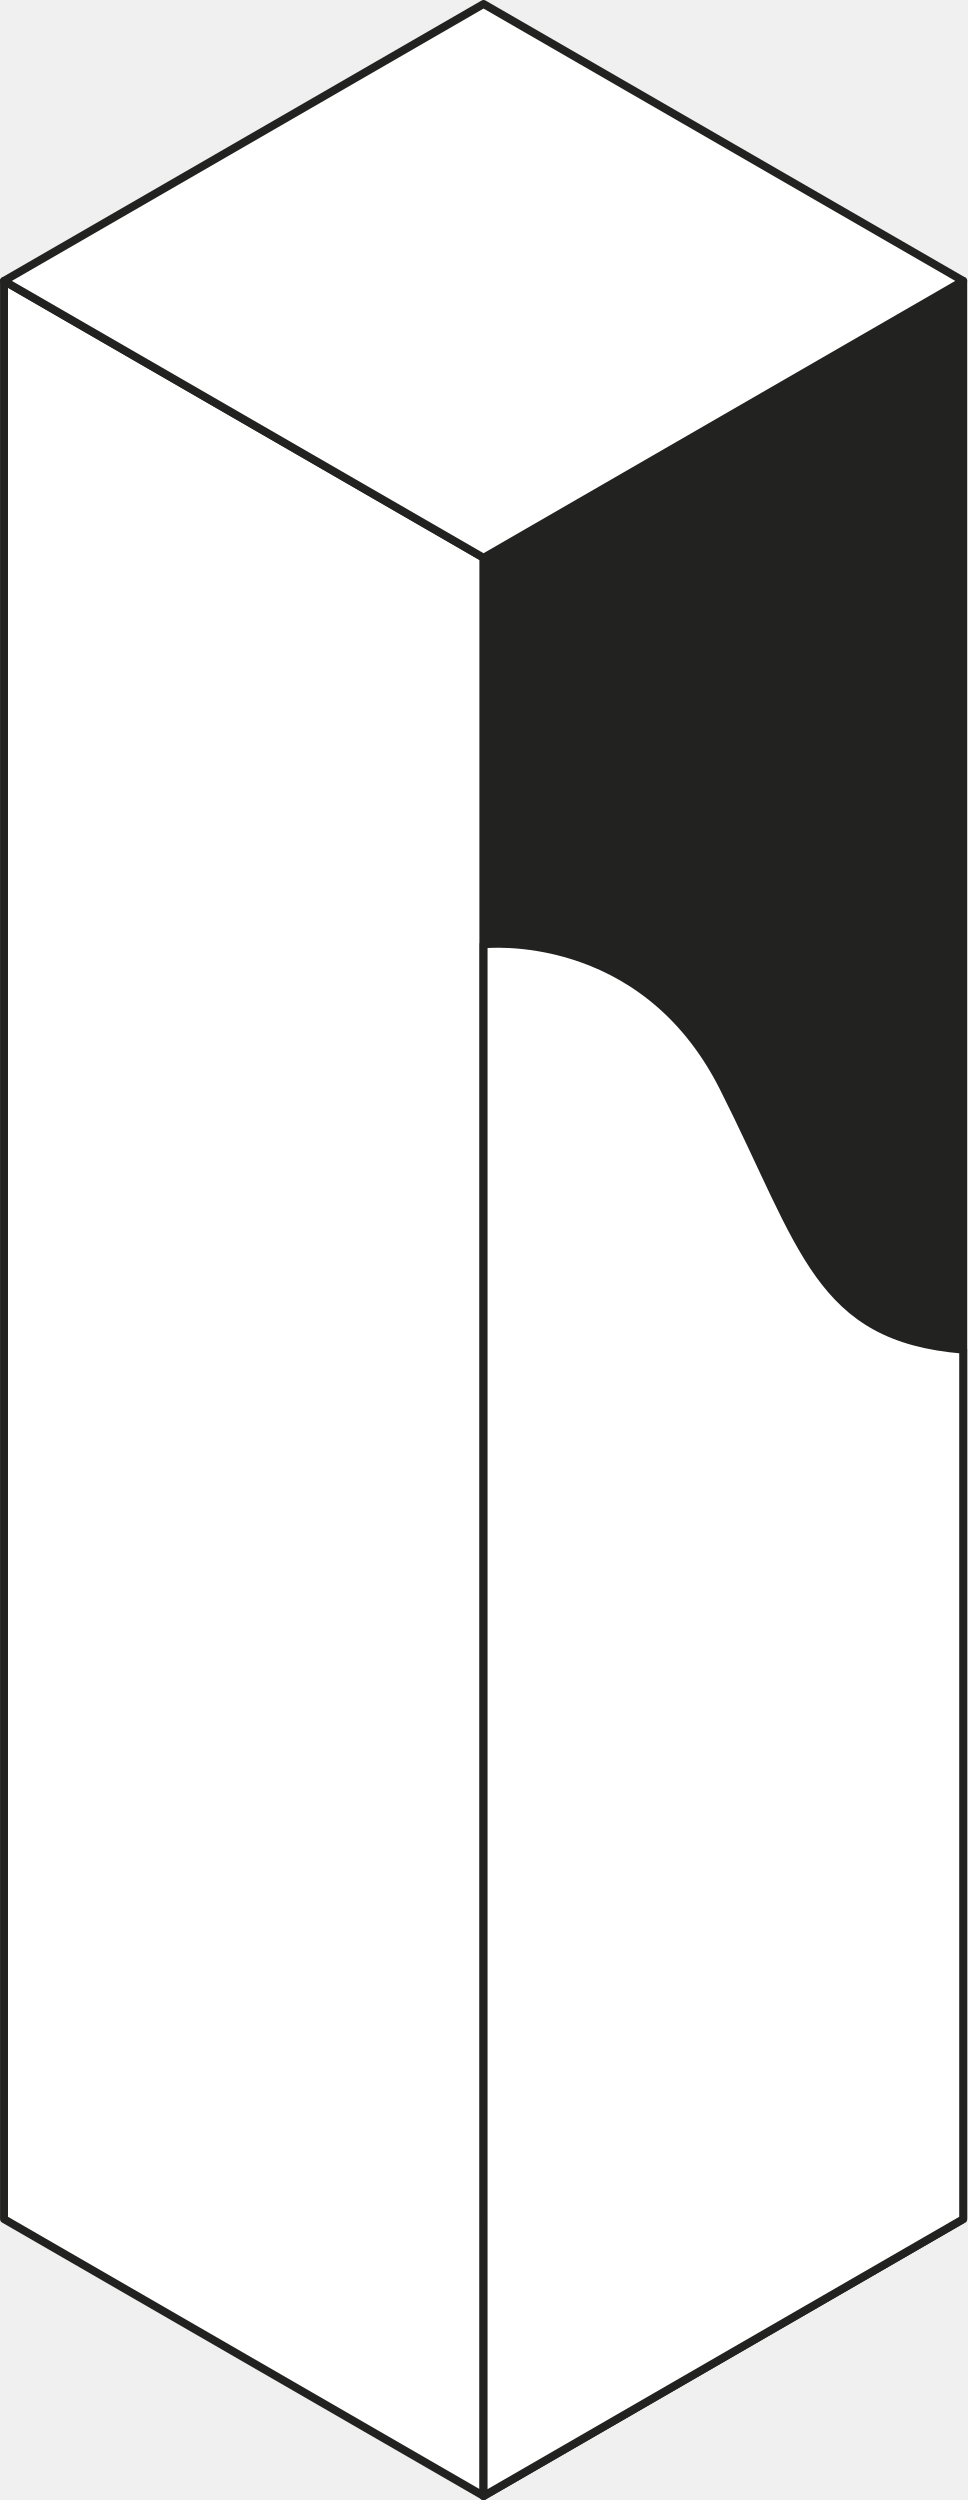
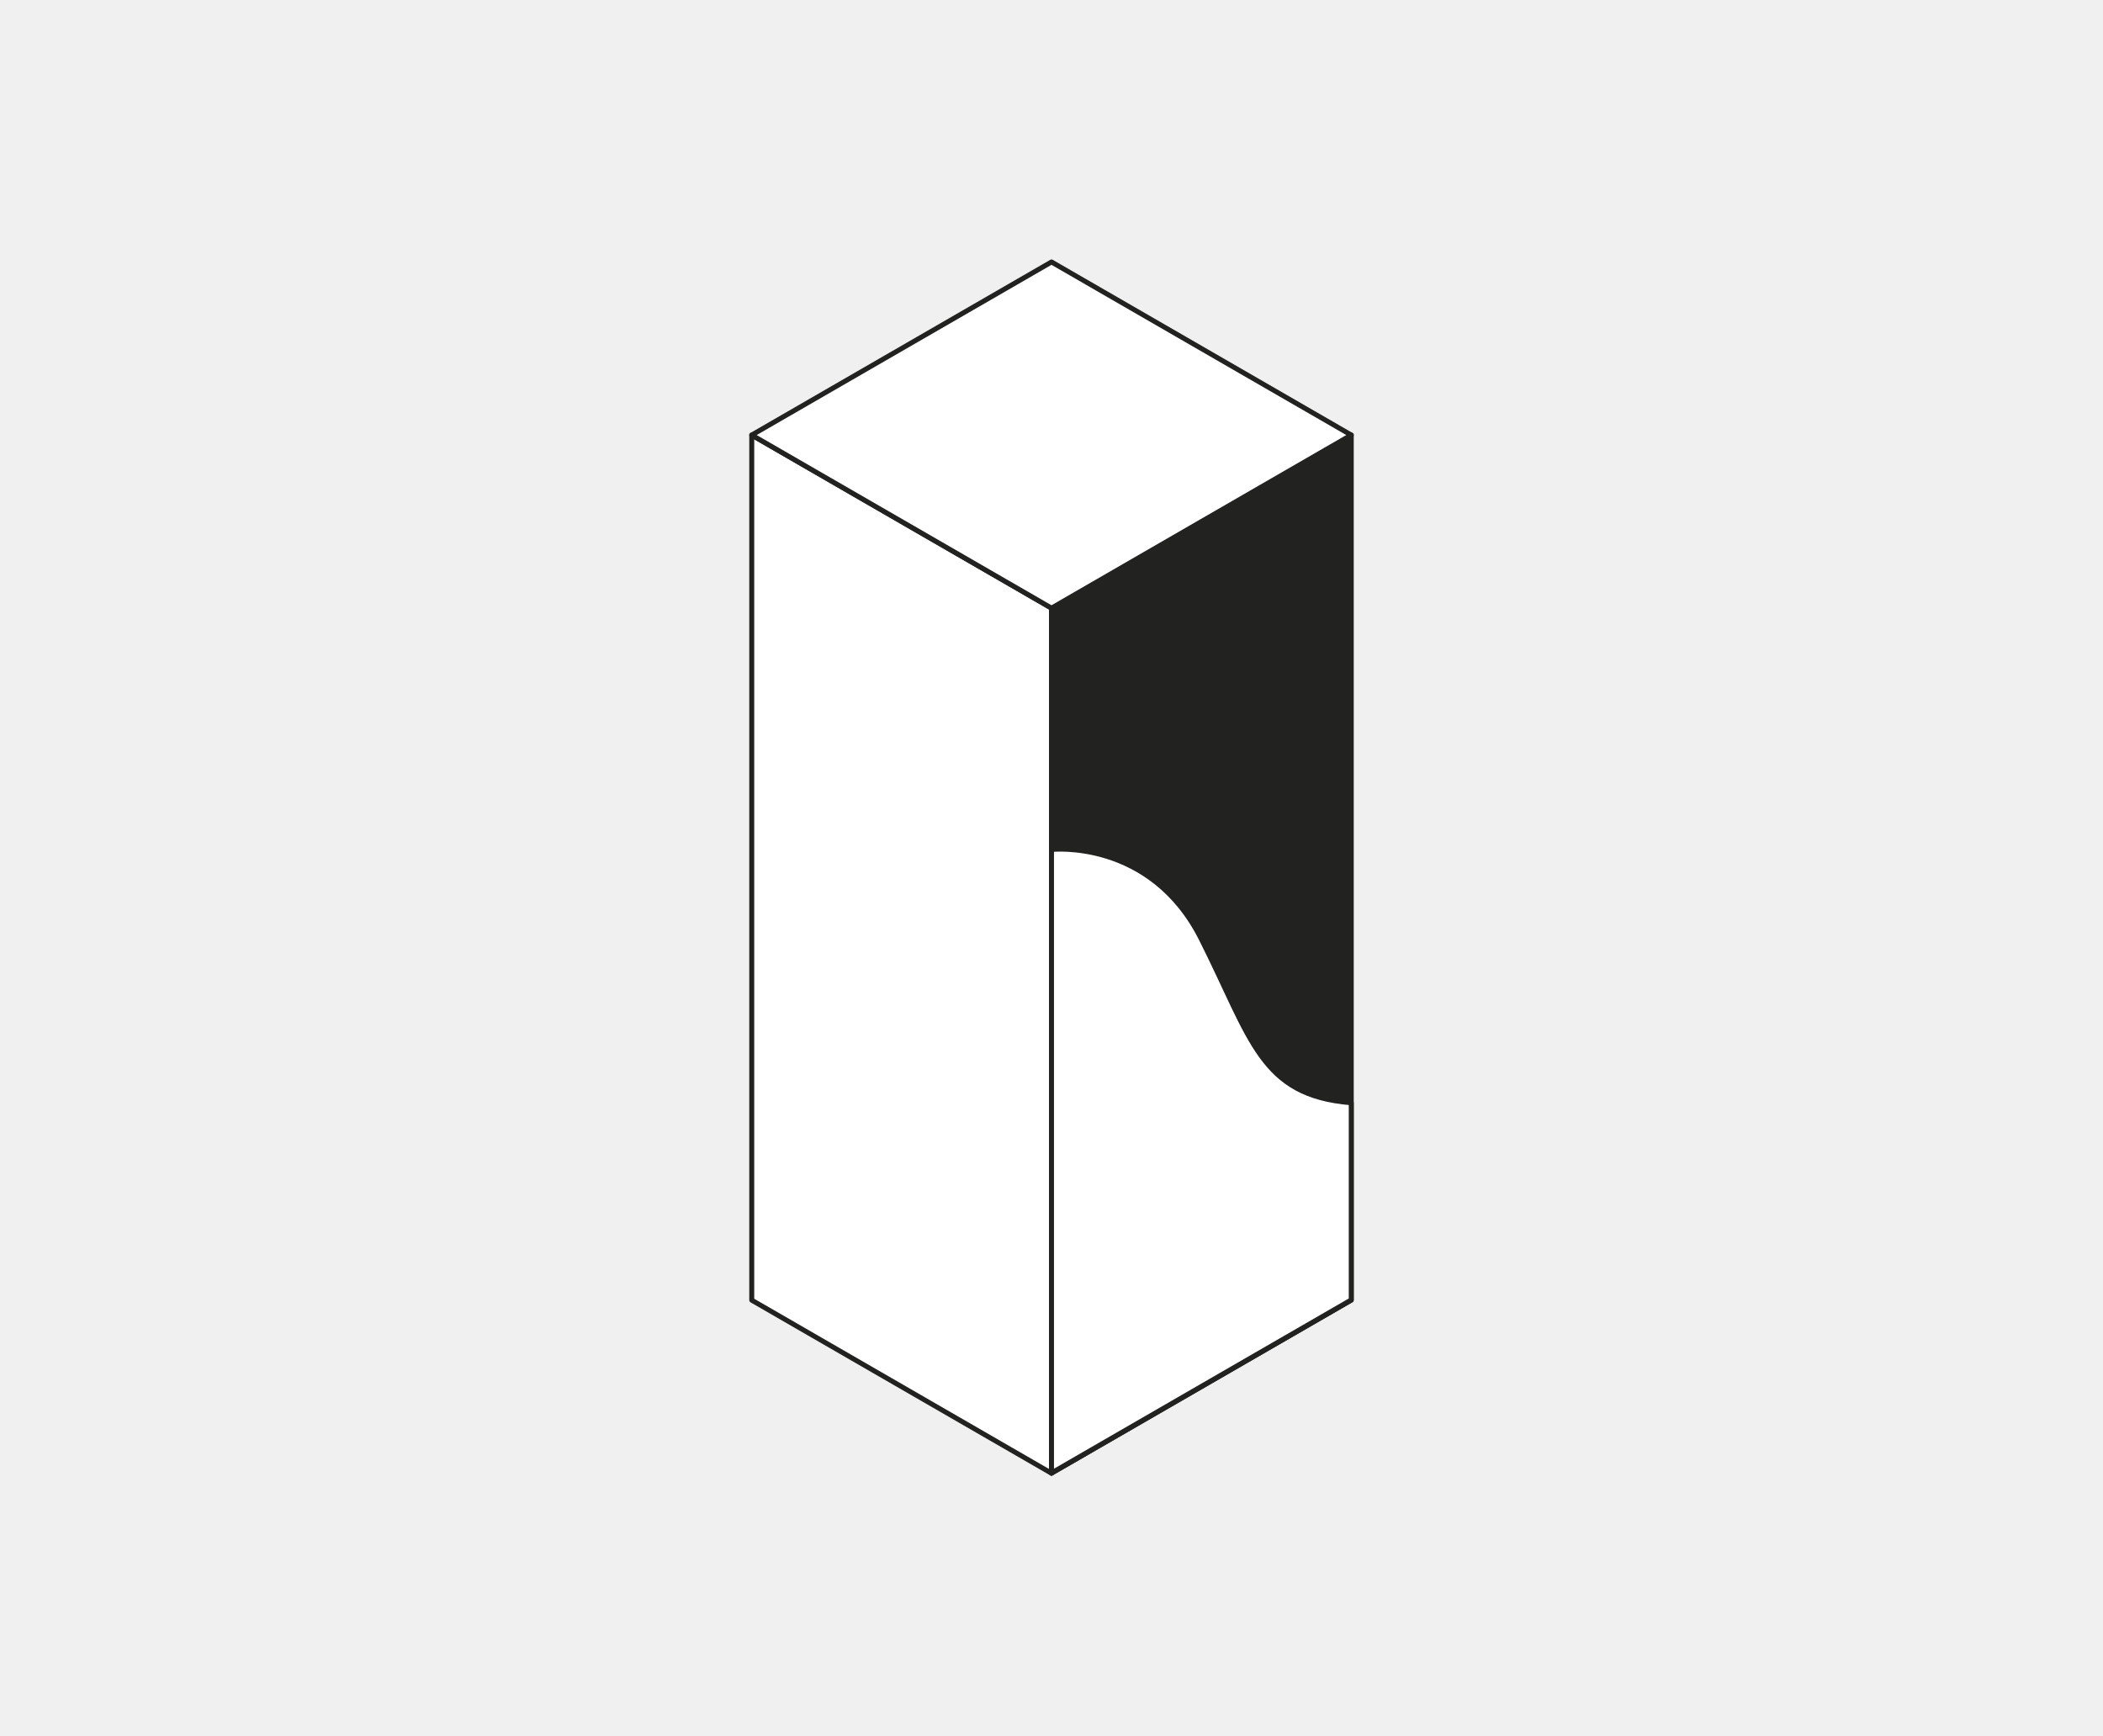
- <svg xmlns="http://www.w3.org/2000/svg" version="1.1" x="0px" y="0px" width="243.377px" height="629.094px" viewBox="0 0 243.377 629.094" style="enable-background:new 0 0 243.377 629.094;" xml:space="preserve">
-   <g id="Pillar">
-     <g id="Pillar_1_">
-       <polygon style="fill:#FFFFFF;stroke:#222221;stroke-width:2;stroke-linecap:round;stroke-linejoin:round;stroke-miterlimit:10;" points="    121.695,628.092 1.013,558.408 1.013,70.683 121.695,140.361   " />
-       <polygon style="fill:#222221;stroke:#222221;stroke-width:2;stroke-linecap:round;stroke-linejoin:round;stroke-miterlimit:10;" points="    121.689,628.094 242.373,558.41 242.373,70.685 121.689,140.363   " />
-       <polygon style="fill:#FFFFFF;stroke:#222221;stroke-width:2;stroke-linecap:round;stroke-linejoin:round;stroke-miterlimit:10;" points="    121.681,1 242.377,70.685 121.681,140.364 1,70.685   " />
-       <path style="fill:#FFFFFF;stroke:#222221;stroke-width:2;stroke-linecap:round;stroke-linejoin:round;stroke-miterlimit:10;" d="    M182.031,273.633c-20.42-40.496-60.338-36-60.343-35.998l0.001,390.457l120.684-69.684V339.629    C205.798,336.629,202.449,314.131,182.031,273.633" />
+ <svg xmlns="http://www.w3.org/2000/svg" version="1.1" x="0px" y="0px" width="846.8px" height="698.8px" viewBox="0 0 846.8 698.8" style="enable-background:new 0 0 846.8 698.8;" xml:space="preserve">
+   <style type="text/css">
+ 
+ 	.st0{fill:#222221;stroke:#222221;stroke-width:2;stroke-linecap:round;stroke-linejoin:round;stroke-miterlimit:10;}
+ 	.st1{fill:none;stroke:#222221;stroke-width:2;stroke-linecap:round;stroke-linejoin:round;stroke-miterlimit:10;}
+ 	.st2{fill:#FFFFFF;stroke:#222221;stroke-width:2;stroke-linecap:round;stroke-linejoin:round;stroke-miterlimit:10;}
+ 	.st3{fill:#222221;}
+ 	.st4{display:inline;}
+ 	.st5{display:none;}
+ 
+ </style>
+   <g id="Ladder_1_" class="st5">
+     <g id="Ladder" class="st4">
+       <line class="st1" x1="363" y1="662.9" x2="363" y2="105.5" />
+       <line class="st1" x1="483.7" y1="593.3" x2="483.7" y2="35.8" />
+       <line class="st1" x1="363" y1="175.2" x2="483.7" y2="105.5" />
+       <line class="st1" x1="363" y1="244.9" x2="483.7" y2="175.2" />
+       <line class="st1" x1="363" y1="314.6" x2="483.7" y2="244.9" />
+       <line class="st1" x1="363" y1="384.2" x2="483.7" y2="314.6" />
+       <line class="st1" x1="363" y1="453.9" x2="483.7" y2="384.2" />
+       <line class="st1" x1="363" y1="523.6" x2="483.7" y2="453.9" />
+       <line class="st1" x1="363.1" y1="593.3" x2="483.7" y2="523.6" />
    </g>
  </g>
-   <g id="Layer_1">
- </g>
+   <g id="Files_1_" class="st5">
+     <g id="Files" class="st4">
+       <polygon class="st2" points="363,349.4 664.8,523.6 664.8,314.5 363.1,140.4   " />
+       <polygon class="st2" points="302.7,384.2 604.4,558.4 604.4,349.4 302.7,175.2   " />
+       <polygon class="st2" points="242.4,419.1 544.1,593.3 544.1,384.2 242.4,210   " />
+     </g>
+   </g>
+   <g id="Wide_Stairs_1_" class="st5">
+     <g id="Wide_Stairs" class="st4">
+       <polygon class="st2" points="121.7,419.1 604.4,140.4 664.8,175.2 182,453.9   " />
+       <polygon class="st0" points="182,453.9 182,523.6 664.8,244.9 664.8,175.2   " />
+       <polygon class="st2" points="182,523.6 664.8,244.9 725.1,279.7 242.4,558.4   " />
+       <polygon class="st0" points="242.4,558.4 242.4,628.1 725.1,349.4 725.1,279.7   " />
+     </g>
+   </g>
+   <g id="Bricks_1_" class="st5">
+     <g id="Bricks" class="st4">
+       <polygon class="st2" points="242.4,628.1 242.4,488.7 483.8,349.4 483.8,488.7   " />
+       <polygon class="st2" points="363,419.1 363,279.7 604.4,140.4 604.4,279.7   " />
+       <polygon class="st2" points="242.4,349.4 242.4,210 483.7,70.7 483.7,210   " />
+     </g>
+   </g>
+   <g id="Boxes_1_" class="st5">
+     <g id="Boxes" class="st4">
+       <g>
+         <polygon class="st2" points="242.4,419.1 121.7,349.4 121.7,279.7 242.4,349.4    " />
+         <polygon class="st0" points="242.4,349.4 423.4,244.9 302.7,175.2 121.7,279.7    " />
+         <polygon class="st2" points="242.4,419.1 242.4,349.4 423.4,244.9 423.4,314.6    " />
+       </g>
+       <g>
+         <polygon class="st2" points="242.4,349.4 121.7,279.7 121.7,210 242.4,279.7    " />
+         <polygon class="st2" points="242.4,279.7 423.4,175.2 302.7,105.5 121.7,210    " />
+         <polygon class="st2" points="242.4,349.4 242.4,279.7 423.4,175.2 423.4,244.9    " />
+       </g>
+       <g>
+         <polygon class="st2" points="363.1,488.8 242.4,419.1 242.4,349.4 363.1,419.1    " />
+         <polygon class="st0" points="363,419.1 544.1,314.6 423.4,244.9 242.4,349.4    " />
+         <polygon class="st2" points="363,488.7 363,419.1 544.1,314.6 544.1,384.2    " />
+       </g>
+       <g>
+         <polygon class="st2" points="363.1,419.1 242.4,349.4 242.4,279.7 363.1,349.4    " />
+         <polygon class="st2" points="363,349.4 544.1,244.9 423.4,175.2 242.4,279.7    " />
+         <polygon class="st0" points="363,419.1 363,349.4 544.1,244.9 544.1,314.6    " />
+       </g>
+       <g>
+         <polygon class="st2" points="483.7,558.4 363.1,488.8 363.1,419.1 483.7,488.7    " />
+         <polygon class="st2" points="483.7,488.8 664.8,384.2 544.1,314.6 363,419.1    " />
+         <polygon class="st0" points="483.7,558.4 483.7,488.7 664.8,384.2 664.8,453.9    " />
+       </g>
+     </g>
+   </g>
+   <g id="Pillar_1_">
+     <g id="Pillar">
+       <polygon class="st2" points="423.4,593.3 302.7,523.6 302.7,175.2 423.4,244.9   " />
+       <polygon class="st0" points="423.4,593.3 544.1,523.6 544.1,175.2 423.4,244.9   " />
+       <polygon class="st2" points="423.4,105.5 544.1,175.2 423.4,244.9 302.7,175.2   " />
+       <path class="st2" d="M483.7,378.1c-20.4-40.5-60.3-36-60.3-36l0,251.1l120.7-69.7v-79.4C507.5,441.1,504.1,418.6,483.7,378.1" />
+     </g>
+   </g>
+   <g id="Flag_1_" class="st5">
+     <g id="Flag" class="st4">
+       <path class="st3" d="M483.7,210.7c-51.4,29.6-55.2,8.3-106.5,37.9c-51.4,29.6-30.9,65-82.3,94.6c-51.4,29.6-61.6,12-112.9,41.6    l241.4,139.4c51.4-29.6,61.6-12,112.9-41.6c51.4-29.6,30.9-65,82.3-94.6c51.4-29.6,55.2-8.3,106.5-37.9L483.7,210.7z" />
+       <path class="st2" d="M483.7,192.6c-51.4,29.6-55.2,8.3-106.5,37.9c-51.4,29.6-30.9,65-82.3,94.6c-51.4,29.6-61.6,12-112.9,41.6    l241.4,139.4c51.4-29.6,61.6-12,112.9-41.6c51.4-29.6,30.9-65,82.3-94.6c51.4-29.6,55.2-8.3,106.5-37.9L483.7,192.6z" />
+     </g>
+   </g>
+   <g id="Beam_1_" class="st5">
+     <g id="Beam" class="st4">
+       <polygon class="st2" points="61.3,662.9 1,628.1 1,558.4 61.3,593.3   " />
+       <polygon class="st2" points="1,558.4 61.3,593.3 845.8,140.4 785.4,105.5   " />
+       <polygon class="st2" points="61.3,662.9 61.3,593.3 845.8,140.4 845.8,210   " />
+     </g>
+   </g>
+   <g id="Wall_1_" class="st5">
+     <g id="Wall" class="st4">
+       <polygon class="st0" points="725.1,697.8 785.5,662.9 785.5,384.2 725.1,419.1   " />
+       <polygon class="st2" points="785.5,384.2 725.1,419.1 121.7,70.7 182,35.8   " />
+       <polygon class="st2" points="725.1,419.1 121.7,70.7 121.7,349.4 725.1,697.8   " />
+     </g>
+   </g>
+   <g id="Stairs_1_" class="st5">
+     <g id="Stairs" class="st4">
+       <polygon class="st2" points="182,140.4 423.4,1 483.7,35.8 242.3,175.2   " />
+       <polygon class="st0" points="242.3,175.2 483.7,35.8 483.7,105.5 242.3,244.9   " />
+       <polygon class="st2" points="242.3,244.9 483.7,105.5 544,140.4 302.7,279.7   " />
+       <polygon class="st0" points="302.7,279.7 544,140.4 544,210 302.7,349.4   " />
+       <polygon class="st2" points="302.7,349.4 544.1,210 604.4,244.9 363,384.2   " />
+       <polygon class="st0" points="363,384.2 604.4,244.9 604.4,314.6 363,453.9   " />
+       <polygon class="st2" points="363,453.9 604.4,314.6 664.7,349.4 423.4,488.8   " />
+       <polygon class="st0" points="423.4,488.7 664.7,349.4 664.7,419.1 423.4,558.4   " />
+       <polygon class="st2" points="423.4,558.4 664.8,419.1 725.1,453.9 483.7,593.3   " />
+       <polygon class="st0" points="483.7,593.3 725.1,453.9 725.1,523.6 483.7,662.9   " />
+       <polyline class="st2" points="182,140.4 242.3,175.2 242.3,244.9 302.7,279.7 302.7,349.4 363,384.2 363,453.9 423.4,488.8     423.4,558.4 483.7,593.3 483.7,662.9 182,488.8 182,140.4   " />
+     </g>
+   </g>
+   <g id="Floor_1_" class="st5">
+     <g id="Floor" class="st4">
+       <polygon class="st2" points="363.1,523.6 121.7,384.2 121.7,349.4 363.1,488.8   " />
+       <polygon class="st0" points="363.1,523.6 725.1,314.6 725.1,279.7 363,488.8   " />
+       <polygon class="st2" points="363.1,488.7 725.1,279.7 483.7,140.4 121.7,349.4   " />
+     </g>
+   </g>
+   <g id="Corner_1_" class="st5">
+     <g id="Corner" class="st4">
+       <polygon class="st2" points="182,314.5 302.7,384.2 423.4,314.6 544.1,384.2 664.8,314.5 423.4,175.2   " />
+       <polygon class="st0" points="544.1,523.6 544.1,384.2 664.8,314.5 664.8,453.9   " />
+       <polygon class="st2" points="544.1,523.6 544.1,384.2 423.4,314.5 423.4,453.9   " />
+       <polygon class="st2" points="302.7,523.6 302.7,384.2 182,314.5 182,453.9   " />
+       <polygon class="st0" points="302.7,523.6 302.7,384.2 423.4,314.5 423.4,453.9   " />
+     </g>
+   </g>
</svg>
